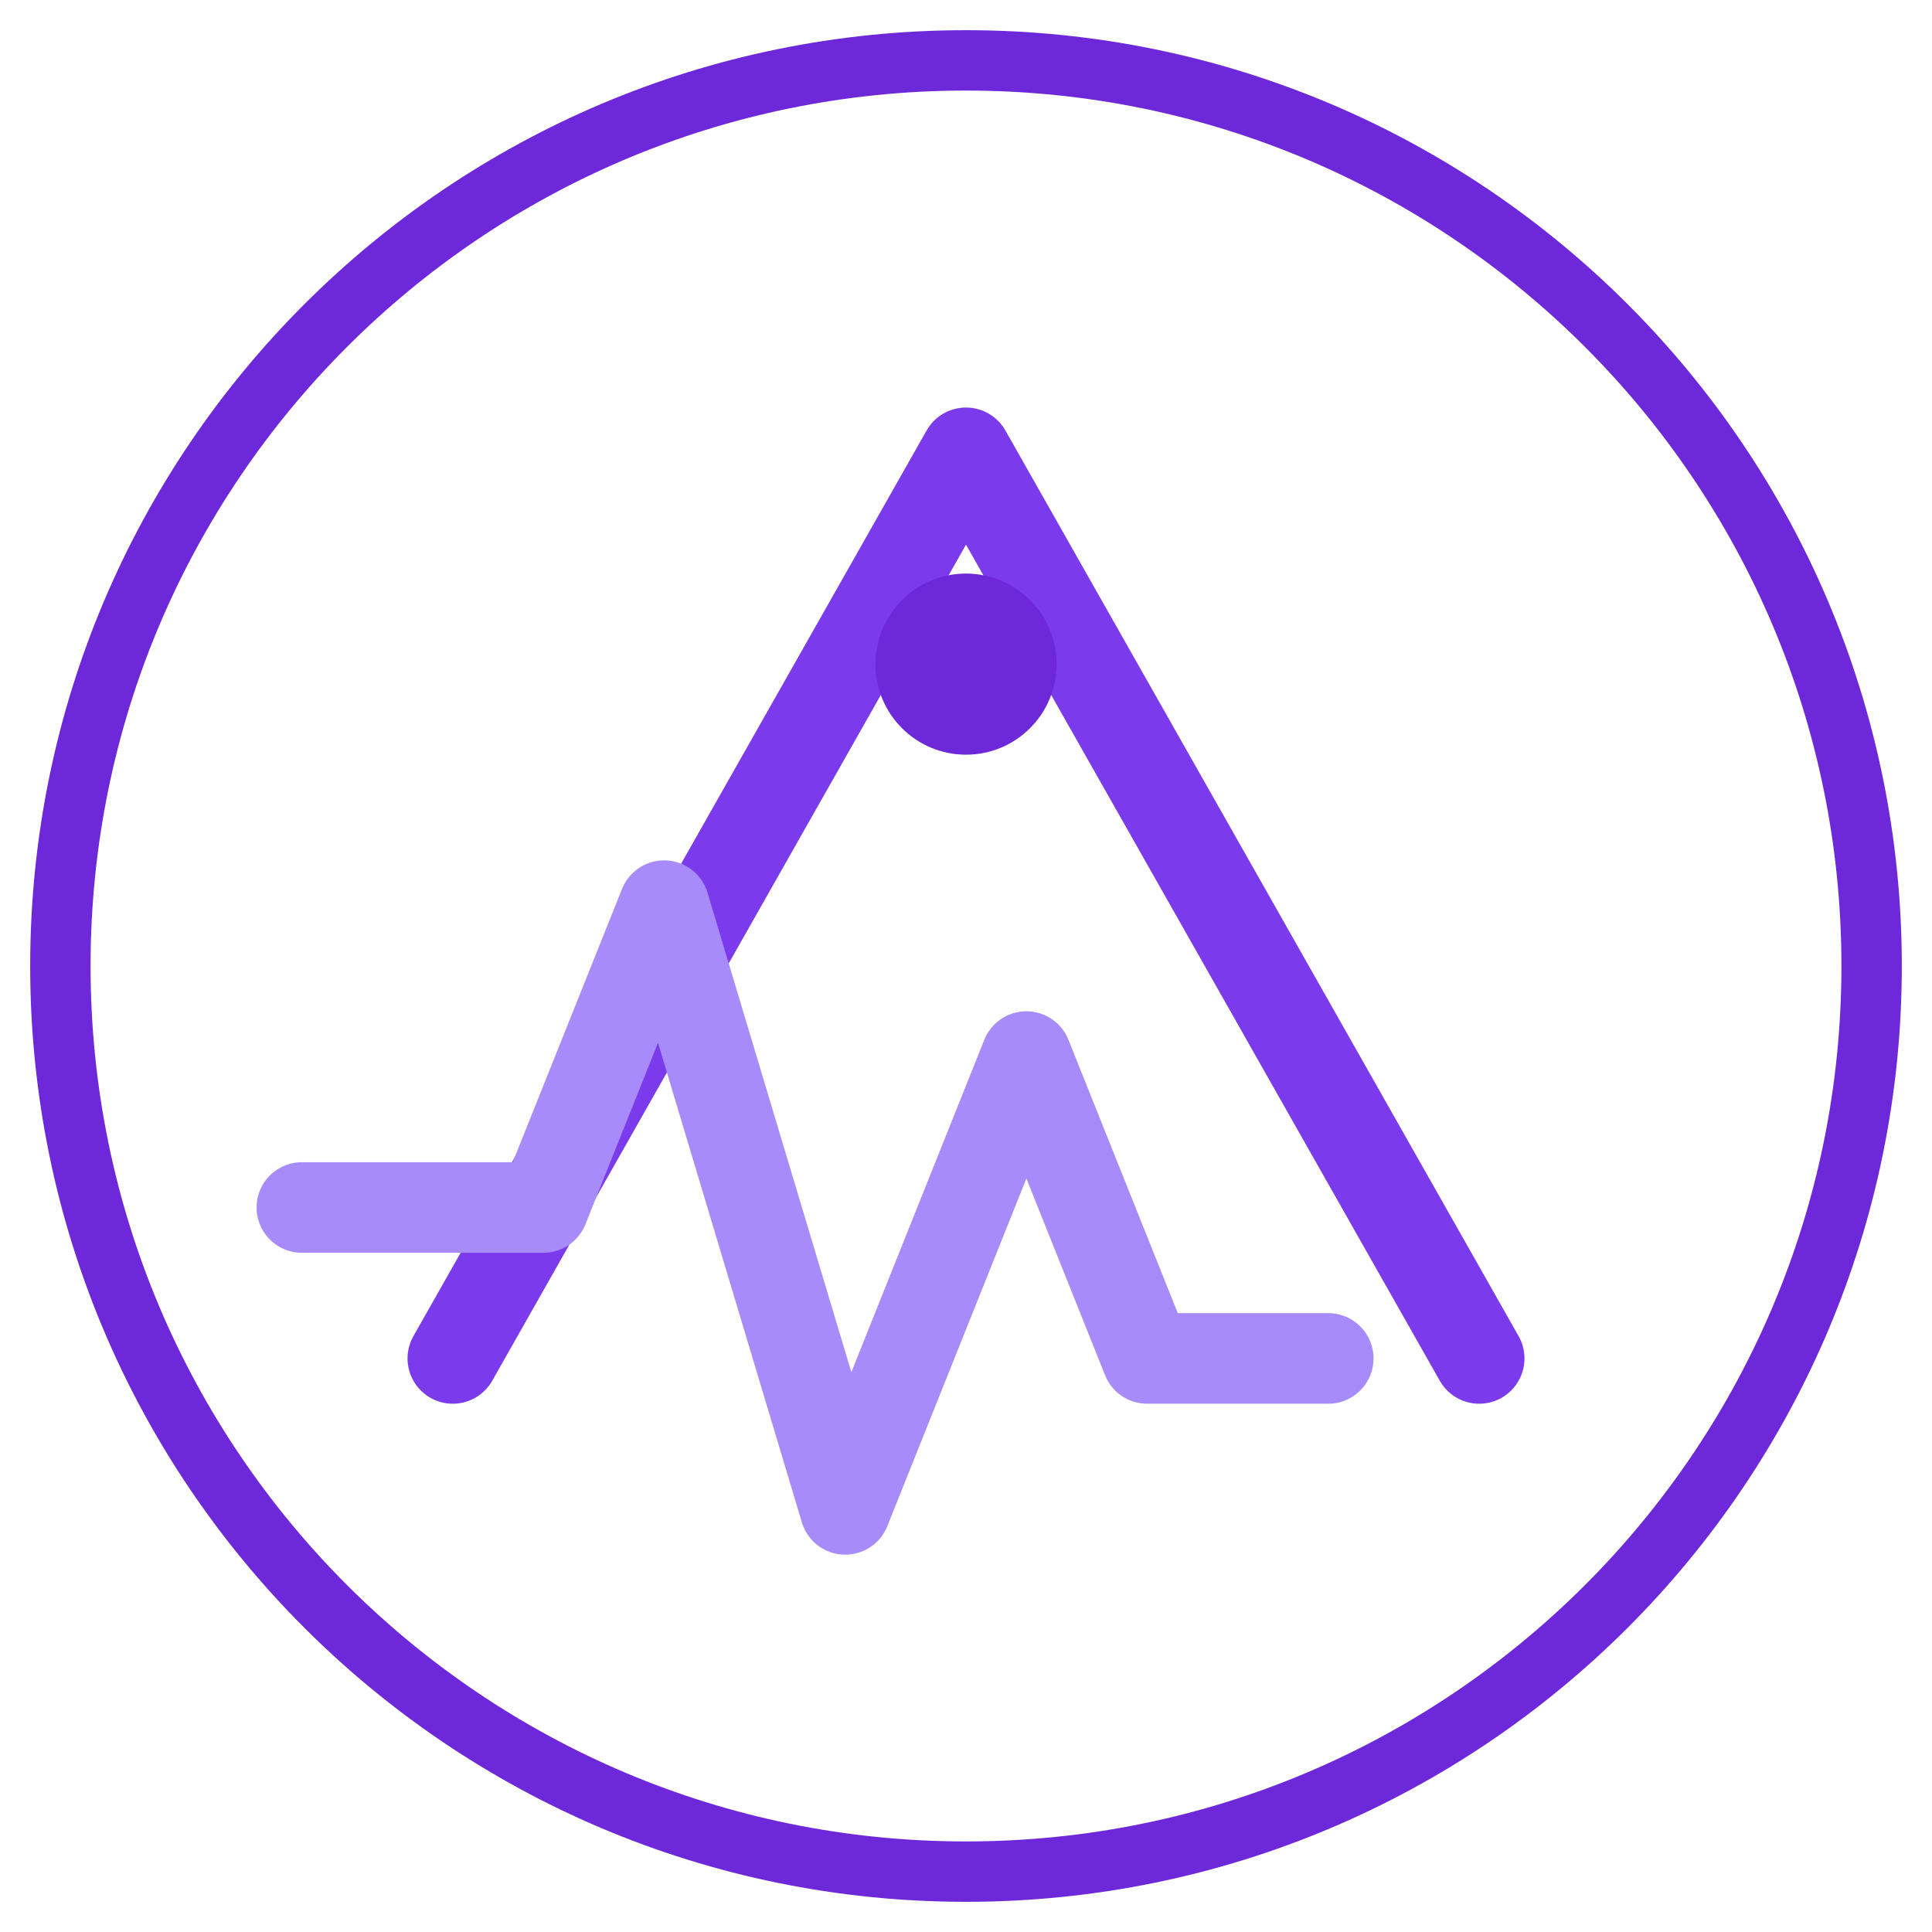
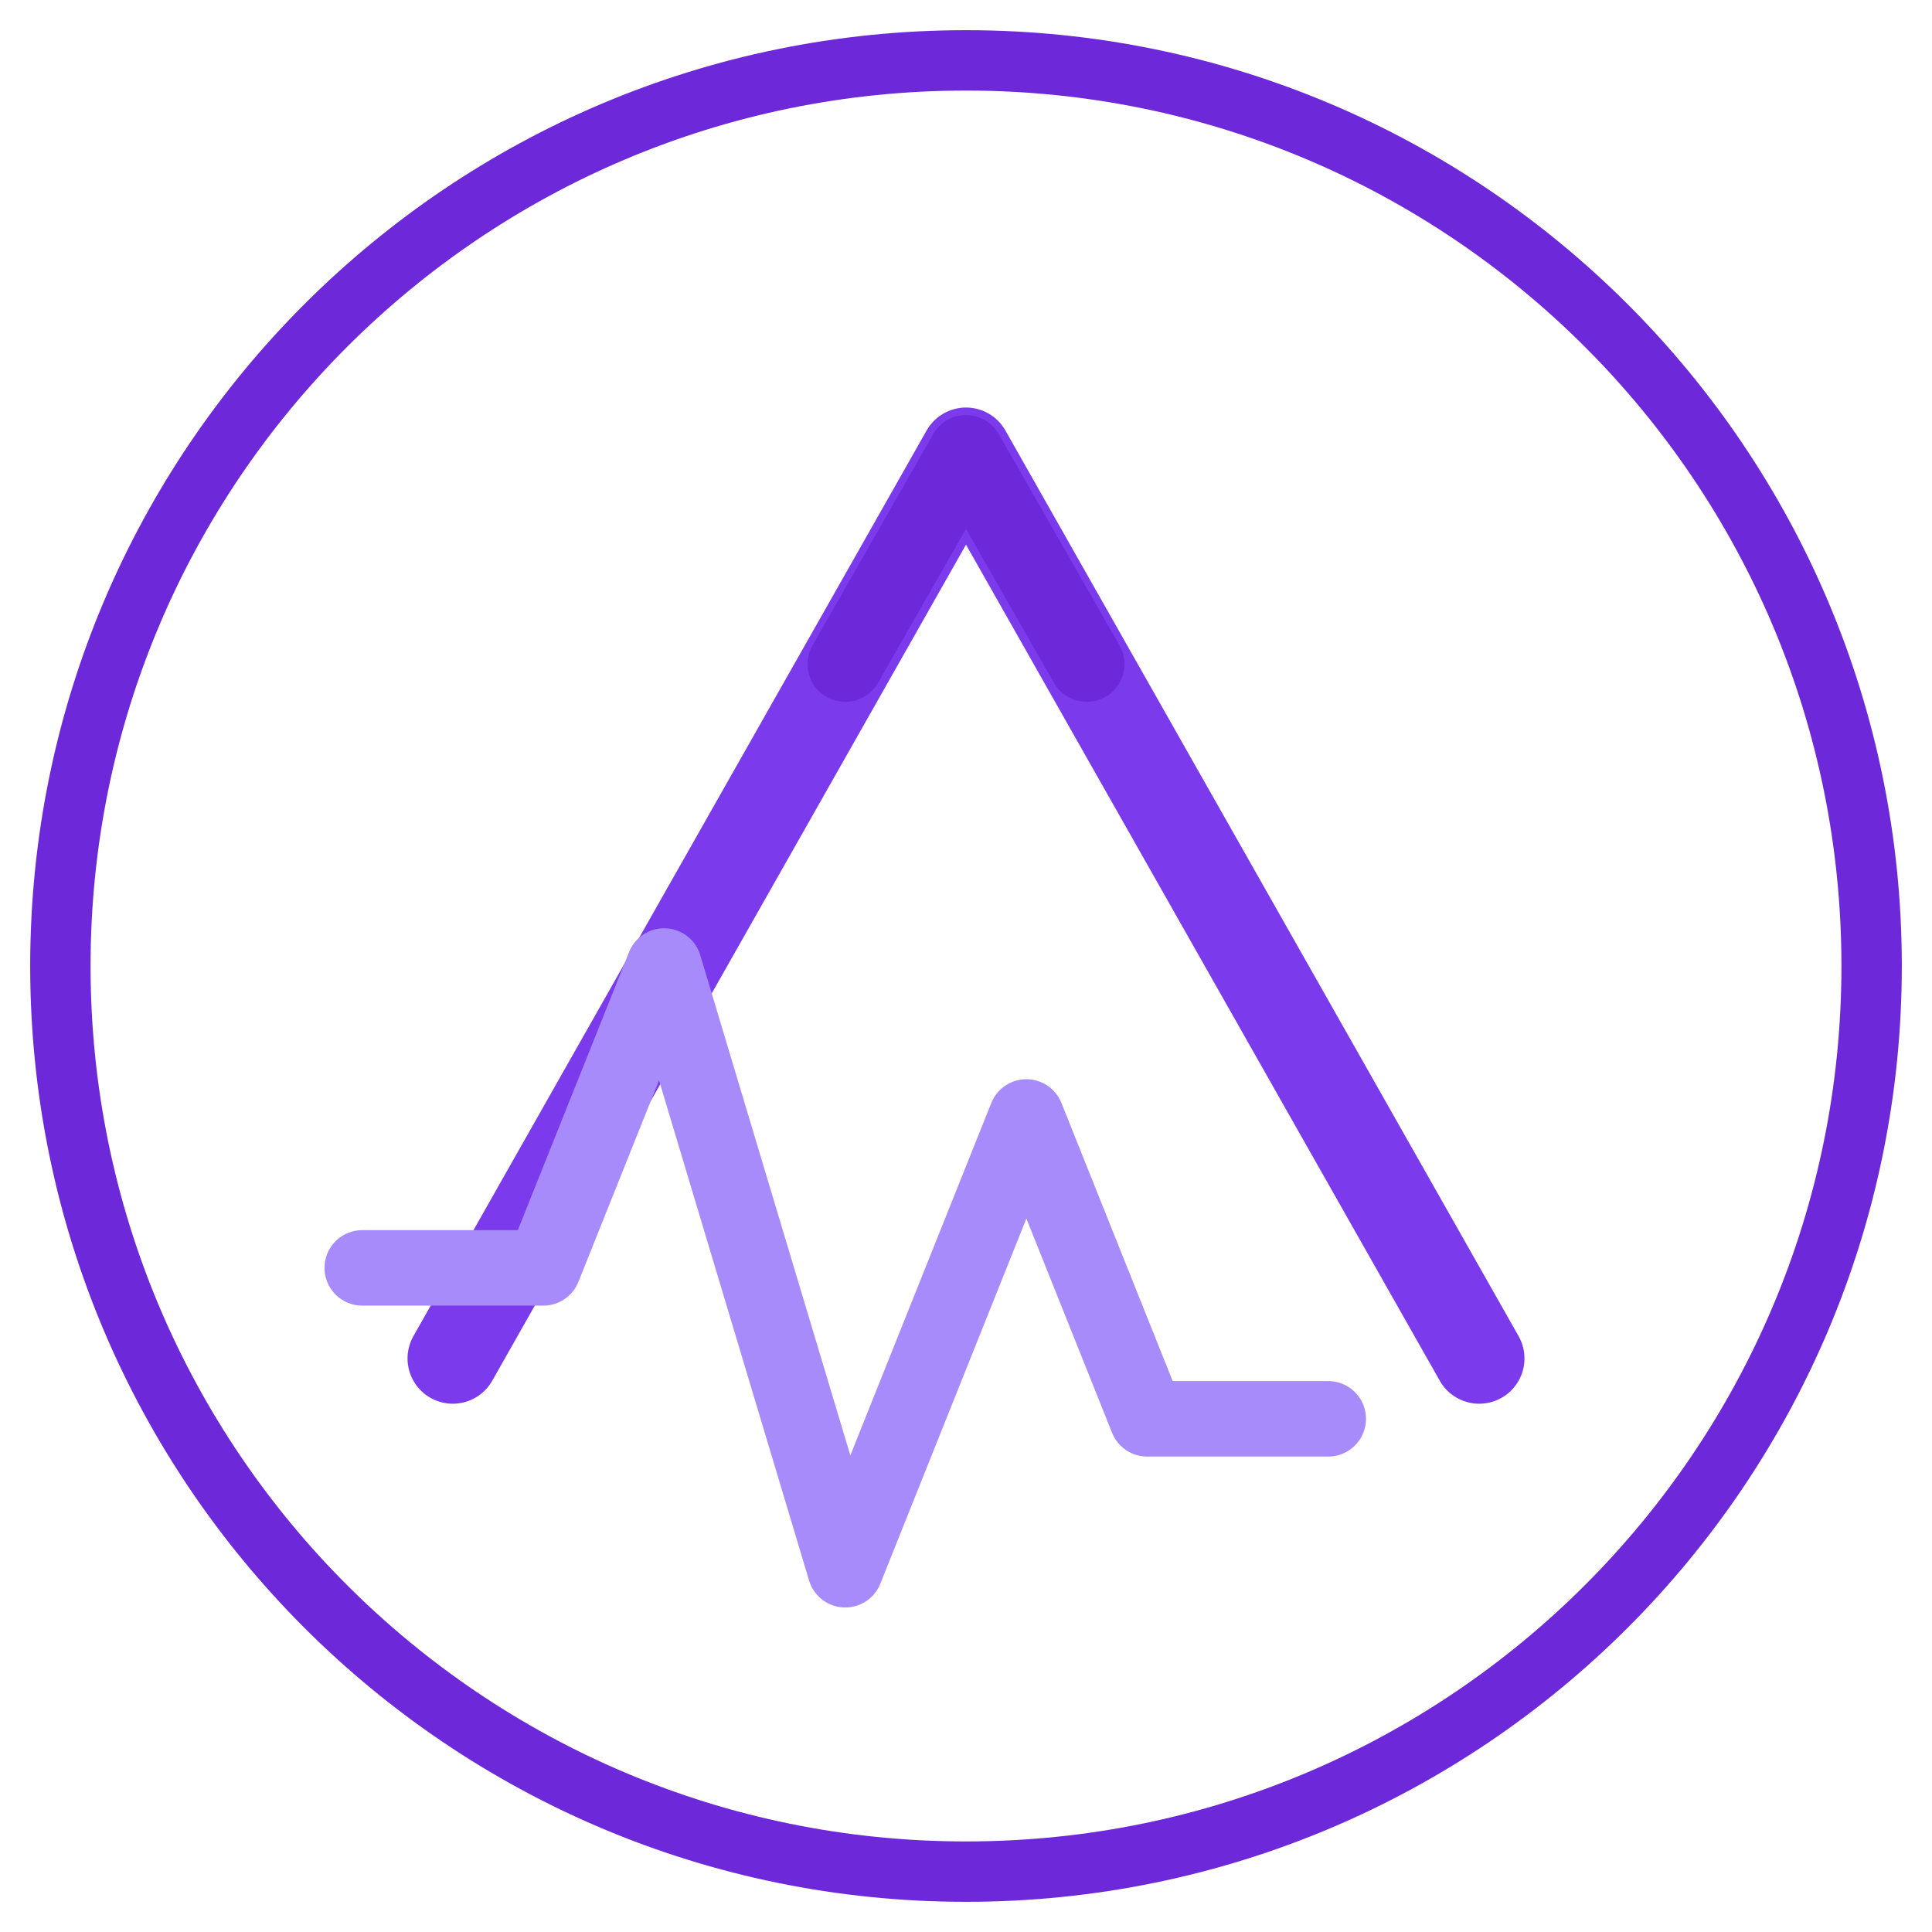
<svg xmlns="http://www.w3.org/2000/svg" width="64" height="64" viewBox="0 0 64 64" fill="none">
  <circle cx="32" cy="32" r="30" stroke="#6D28D9" stroke-width="2" />
  <path d="M15 45L32 15L49 45" stroke="#7C3AED" stroke-width="3" stroke-linecap="round" stroke-linejoin="round" />
-   <path d="M10 40H18L22 30L28 50L34 35L38 45H44" stroke="#A78BFA" stroke-width="3" stroke-linecap="round" stroke-linejoin="round" />
-   <circle cx="32" cy="22" r="3" fill="#6D28D9" />
+   <path d="M28 22L32 15L36 22" stroke="#6D28D9" stroke-width="2.5" stroke-linecap="round" stroke-linejoin="round" />
+   <path d="M12 42H18L22 32L28 52L34 37L38 47H44" stroke="#A78BFA" stroke-width="2.5" stroke-linecap="round" stroke-linejoin="round" />
</svg>
